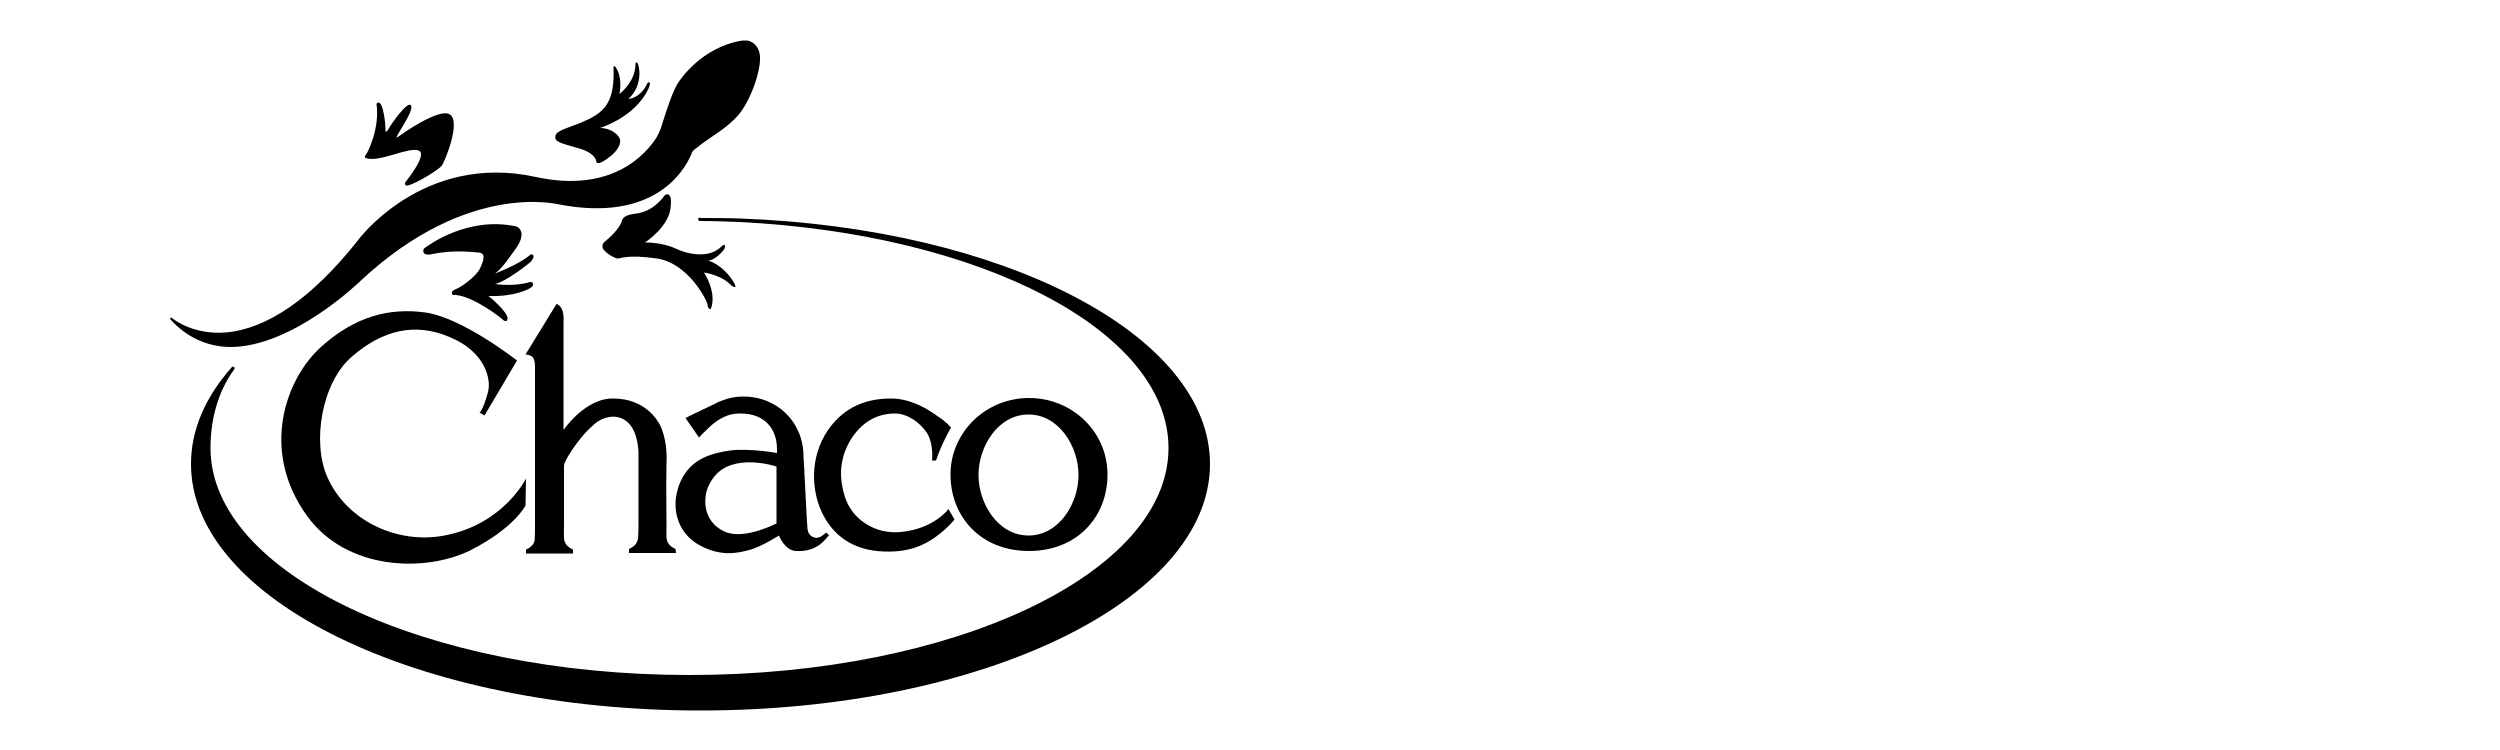
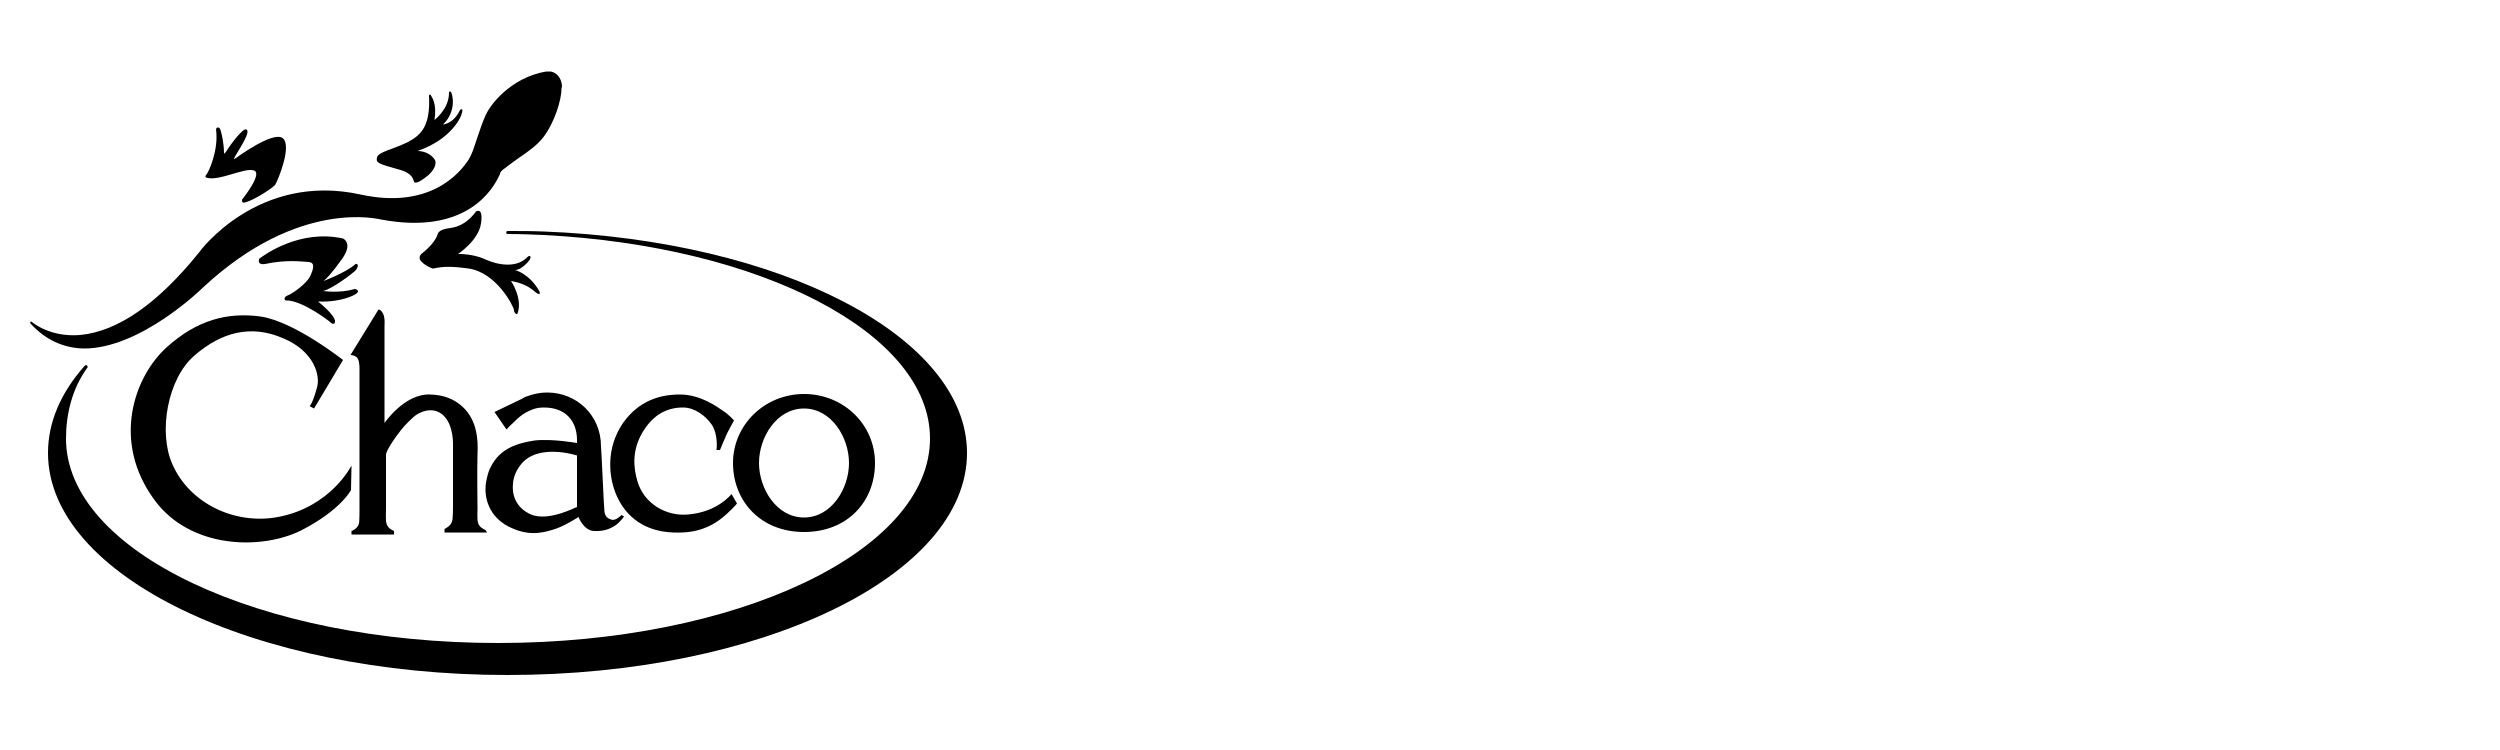
<svg xmlns="http://www.w3.org/2000/svg" viewBox="0 0 500 150">
  <defs />
-   <path d="M139.7 43.6c-.1.2-.1.6.3.6 2.7 0 5.3.1 7.9.2 48.2 2.4 85.8 21.7 85.8 45.2 0 25.1-42.9 45.4-95.8 45.4s-95.8-20.3-95.8-45.4c0-5.3 1.3-11.1 4.8-15.8 0 0 .1-.2-.1-.4-.3-.2-.5.1-.5.1-5.2 5.9-8.1 12.4-8.1 19.3 0 27.2 45.6 49.3 101.9 49.3 56.3 0 101.9-22.1 101.9-49.3 0-25.9-41.4-47.2-94-49.1-2.6-.1-5.2-.1-7.9-.1-.1-.1-.3-.1-.4 0" />
-   <path d="M205.7 82.9c-6.1 0-10 6.4-10 12.1s3.9 12.1 10 12.1 10-6.4 10-12.1-3.9-12.1-10-12.1m15.8 12c0 8.5-6.1 15.3-15.7 15.3-9.7 0-15.7-6.9-15.7-15.3s7-15.3 15.7-15.3 15.7 6.8 15.7 15.3M103.4 72.1s-10.8-8.5-18.3-9.6c-7.3-1-14.1.8-20.8 6.8-7.2 6.4-12.4 20.9-2.8 34 7.9 10.8 23.5 11.2 32.5 6.8 8.9-4.5 11.1-9 11.1-9l.1-5.4s-4.5 9.2-16.3 11.4c-9.4 1.8-19.5-2.9-23.4-11.6-3.2-7.1-1.1-19.1 4.9-24.2 6-5.2 12.5-6.9 19.5-3.9 7.1 2.9 8.4 8.4 7.7 11-1.1 4-1.7 4.1-1.7 4.1l1 .6 6.5-11z" />
-   <path d="M190.2 85.5s-.9 1.6-1.5 2.9c-.7 1.4-1.5 3.7-1.5 3.7h-.8s.4-3.2-1-5.5c-1.4-2.1-3.9-3.9-6.4-3.9-3.5 0-6.6 1.6-8.9 5.3-2.5 4.2-2.1 8.1-1.2 11.1 1.4 4.9 6.3 7.8 11.2 7.3 6.7-.6 9.6-4.6 9.6-4.6l1.2 2.1s-1.4 1.8-3.8 3.5c-2 1.4-4.9 3.1-10.3 2.9-6.4-.2-10.4-3.4-12.5-8-1.9-4.1-2.5-10.7 1.3-16.3 3.5-5 8.2-6.3 12.6-6.3 4.5 0 8.3 2.8 9.4 3.6 1.5.9 2.6 2.2 2.6 2.2" />
-   <path d="M145.1 106.4c-2.8-1.2-4.3-3.7-4-6.9.1-1.3.6-2.7 1.7-4.1 3.8-5 12.5-2.1 12.5-2.1v11.4c.1-.1-6.2 3.3-10.2 1.7m20.1.1s-1.3 1.4-2.3 1c-1.1-.3-1.3-1.1-1.4-1.7-.1-.3-.7-13.6-.8-14.5 0-7-5.4-12-12-12-1.6 0-3.1.3-4.5.9-.4.1-.7.3-1.1.5-2.8 1.3-6 2.9-6 2.9l2.7 3.9s.6-.7 1.5-1.5c.6-.6 2-2.1 4.2-2.9.8-.3 1.7-.4 2.6-.4 5 0 7.3 3.2 7.3 7.2v.7s-5.5-1-9.4-.5c-3.4.5-7.7 1.5-9.8 6-.5 1-.8 2.2-1 3.3-.5 3.7.9 7.7 5 9.8 4.1 2.1 7.2 1.5 10 .7 2.3-.7 5.6-2.8 5.6-2.8s1.1 3 3.4 3.1c2.1.1 3.4-.4 4.5-1.1 1.2-.8 2.1-2.1 2.1-2.1l-.6-.5zm-30.1 3.3c-.2-.1-1.4-.6-1.7-1.7-.2-.4-.1-3.1-.1-3.1s-.1-9.1 0-12c.2-4.1-.6-6.5-1.3-8-.6-1.1-3-5.2-9.2-5.3-5.7-.2-10.1 6.3-10.1 6.3V64.4s.2-2.1-.6-3c-.3-.5-.8-.6-.8-.6l-6.2 10.1s.9 0 1.4.5c.6.6.5 2.3.5 2.3v31.4s0 2.7-.1 3.1c-.3 1.2-1.7 1.7-1.7 1.7v.8h9.4v-.8s-1.4-.5-1.7-1.7c-.2-.4-.1-3.1-.1-3.1v-12s0-.9 2.3-4.1c1.6-2.1 2-2.6 3.8-4.2 1.2-1.1 4.3-2.5 6.7-.3 2.3 2.2 2.1 6.7 2.1 6.7V105s0 2.7-.2 3.1c-.3 1.1-1.5 1.6-1.7 1.7v.8h9.4l-.1-.8zM106 56.4c-3.2 1-7 .4-7 .4 2.1-.4 6.8-4.1 7.1-4.4.4-.4.8-1.1.5-1.4-.3-.3-.6 0-.6 0-2.2 1.9-7 3.7-7 3.7.7-.5 1.6-1.3 4.1-4.9 2.6-3.6.2-4.5.2-4.5-9.5-2.1-17.3 3.5-18.5 4.4-.1.1-.1.2-.1.2-.3 1.3 1.3 1 1.3 1 4.6-1 8.1-.5 9.7-.4 1.5.1 1.1 1.5.3 3.2-.8 1.6-3.8 3.8-5 4.2-1 .4-.5 1-.5 1 .1.1.3.1.4.1h.3c3.8.4 9.1 4.7 9.1 4.7s1 1.1 1.2.1c.2-1.4-3.8-4.6-3.8-4.6 5.3.2 8.2-1.5 8.2-1.5s.8-.4.7-.8c0-.6-.6-.5-.6-.5m41 .5c-2.2-4-5.4-4.8-5.4-4.8 1.4 0 3-1.9 3.2-2.2.2-.3.3-.7.1-.9-.2-.1-.5.2-.5.2-2.4 2.5-6.5 1.8-9.3.5-2.8-1.3-6.1-1.2-6.1-1.2s4.6-3 5.1-6.8S133 39 133 39c-2.5 3.4-5.2 3.6-5.7 3.7-.5.1-2.6.2-2.9 1.4-.3 1.2-1.8 2.9-3.3 4.1-1.1.8-.4 1.7-.4 1.7.8 1 2.1 1.6 2.7 1.8.6.1 1.9-.9 8 0s9.9 8.1 10.1 9.2c0 .4.2.7.3.8.1.1.3.2.4 0 1.2-3.3-1.4-7.2-1.4-7.2 4 .7 5.3 2.5 5.5 2.6.1.1.5.4.8.3 0-.1-.1-.5-.1-.5" />
-   <path d="M152 11.3c-.2-2.4-1.8-3.1-2.6-3.2h-.9c-8.3 1.3-12.6 8.1-12.7 8.2-1.2 1.6-2.6 6.1-3.3 8.3-.5 1.8-1.2 2.9-1.2 2.9-2.1 3.3-8.9 11.2-24.1 7.9-22.7-5-35.7 12.7-35.8 12.9-9.1 11.4-18 17.5-26.3 18.2-6.8.5-10.7-2.9-10.7-2.9-.1-.1-.2-.1-.3 0-.1.1-.1.2 0 .3 3.2 3.5 7.2 5.4 11.8 5.5 12.7.1 26.4-13.4 26.5-13.5 21.4-19.8 39.3-15 39.5-15 18.9 3.6 24.9-6.7 26.3-9.9.1-.1.1-.2.1-.3.1-.3.3-.6.6-.8 1.1-.9 2.2-1.7 3.4-2.5 2.1-1.4 4.2-2.9 5.7-4.8 2.4-3.2 4-8.2 4-10.8v-.5M90 22.9c-2.2-1.5-10.3 4.4-10.3 4.4s-.4.3-.4.2c0-.1.2-.5.2-.5 1.4-2.4 3.4-5.4 2.6-6-.8-.6-4 4-4.4 4.8-.4.7-.6.5-.6.5 0-2.3-.5-4.6-.8-5.2-.3-.6-.5-.6-.7-.6s-.3.3-.3.3c.7 4.9-1.8 9.8-2.1 10.1-.4.4-.1.7-.1.7 2.7 1 8.6-2.3 10.6-1.5 2 .7-2.6 6.3-2.6 6.3-.1.1-.1.1-.1.2v.1c0 .3.2.5.4.4h.2c2.1-.6 6.1-3.2 6.7-3.9.7-.9 3.9-8.8 1.7-10.3" />
-   <path d="M129.9 16.5c-.3-.2-.5.3-.5.3-1.4 2.9-3.7 3-3.7 3 3.2-3.1 2-7 1.8-7.2-.1-.1-.2-.1-.3-.1-.1 0-.1.3-.1.3 0 3.6-3.2 6-3.2 6 .6-3.7-.6-5-.8-5.4-.3-.4-.4 0-.4 0 .3 6.8-1.7 8.8-4.9 10.4-3.2 1.6-6.4 2.1-6.7 3.3-.3 1.2.6 1.4 4.4 2.5 2.4.6 3.3 1.6 3.6 2.2.1.1.1.4.2.6 0 .1.1.2.2.2.4.1 1.2-.2 2.9-1.6 2.3-2.1 1.5-3.4 1.5-3.4-1.3-2.1-3.9-2-3.9-2 7.7-2.7 9.6-7.7 9.8-8.1.1-.4.3-.9.1-1" />
+   <path d="M101.3 46.3c-.1.2-.1.5.3.5 2.4 0 4.8.1 7.1.2 43.4 2.2 77.3 19.6 77.3 40.7 0 22.6-38.7 40.9-86.4 40.9s-86.4-18.3-86.4-40.9c0-4.8 1.2-10 4.3-14.2 0 0 .1-.2-.1-.4-.3-.2-.5.1-.5.1-4.7 5.3-7.3 11.2-7.3 17.4 0 24.5 41.1 44.4 91.9 44.4s91.9-19.9 91.9-44.4c0-23.3-37.3-42.5-84.7-44.3-2.3-.1-4.7-.1-7.1-.1 0 0-.2 0-.3.1" />
+   <path d="M160.8 81.7c-5.5 0-9 5.8-9 10.9s3.5 10.9 9 10.9 9-5.8 9-10.9-3.5-10.9-9-10.9M175 92.6c0 7.7-5.5 13.8-14.2 13.8s-14.2-6.2-14.2-13.8 6.3-13.8 14.2-13.8c7.9 0 14.2 6.1 14.2 13.8M68.6 72s-9.7-7.7-16.5-8.7c-6.6-.9-12.7.7-18.7 6.1-6.5 5.8-11.2 18.8-2.5 30.6 7.1 9.7 21.2 10.1 29.3 6.1 8-4.1 10-8.1 10-8.1l.1-4.9s-4.1 8.3-14.7 10.3c-8.5 1.6-17.6-2.6-21.1-10.5-2.9-6.4-1-17.2 4.4-21.8 5.4-4.7 11.3-6.2 17.6-3.5 6.4 2.6 7.6 7.6 6.9 9.9-1 3.6-1.5 3.7-1.5 3.7l.9.5c-.1.2 5.8-9.7 5.8-9.7z" />
+   <path d="M146.8 84.1s-.8 1.4-1.4 2.6C144.8 88 144 90 144 90h-.7s.4-2.9-.9-5c-1.3-1.9-3.5-3.5-5.8-3.5-3.2 0-5.9 1.4-8 4.8-2.3 3.8-1.9 7.3-1.1 10 1.3 4.4 5.7 7 10.1 6.6 6-.5 8.7-4.1 8.7-4.1l1.1 1.9s-1.3 1.6-3.4 3.2c-1.8 1.3-4.4 2.8-9.3 2.6-5.8-.2-9.4-3.1-11.3-7.2-1.7-3.7-2.3-9.6 1.2-14.7 3.2-4.5 7.4-5.7 11.4-5.7 4.1 0 7.5 2.5 8.5 3.2 1.3.8 2.3 2 2.3 2" />
+   <path d="M106.2 102.9c-2.5-1.1-3.9-3.3-3.6-6.2.1-1.2.5-2.4 1.5-3.7 3.4-4.5 11.3-1.9 11.3-1.9v10.3c0-.1-5.6 3-9.2 1.5m18.1.1s-1.2 1.3-2.1.9c-1-.3-1.2-1-1.3-1.5-.1-.3-.6-12.3-.7-13.1 0-6.3-4.9-10.8-10.8-10.8-1.4 0-2.8.3-4.1.8-.4.1-.6.3-1 .5-2.5 1.2-5.4 2.6-5.4 2.6l2.4 3.5s.5-.6 1.4-1.4c.5-.5 1.8-1.9 3.8-2.6.7-.3 1.5-.4 2.3-.4 4.5 0 6.6 2.9 6.6 6.5v.6s-5-.9-8.5-.5c-3.1.5-6.9 1.4-8.8 5.4-.5.9-.7 2-.9 3-.5 3.3.8 6.9 4.5 8.8s6.5 1.4 9 .6c2.1-.6 5-2.5 5-2.5s1 2.7 3.1 2.8c1.9.1 3.1-.4 4.1-1 1.1-.7 1.9-1.9 1.9-1.9l-.5-.3zm-27.2 3c-.2-.1-1.3-.5-1.5-1.5-.2-.4-.1-2.8-.1-2.8s-.1-8.2 0-10.8c.2-3.7-.5-5.9-1.2-7.2-.5-1-2.7-4.7-8.3-4.8-5.1-.2-9.1 5.7-9.1 5.7V65.1s.2-1.9-.5-2.7c-.3-.5-.7-.5-.7-.5L70.1 71s.8 0 1.3.5.5 2.1.5 2.1v28.3s0 2.4-.1 2.8c-.3 1.1-1.5 1.5-1.5 1.5v.7h8.5v-.7s-1.3-.5-1.5-1.5c-.2-.4-.1-2.8-.1-2.8v-11s0-.8 2.1-3.7c1.4-1.9 1.8-2.3 3.4-3.8 1.1-1 3.9-2.3 6-.3 2.1 2 1.9 6 1.9 6v12.4s0 2.4-.2 2.8c-.3 1-1.4 1.4-1.5 1.5v.7h8.5l-.3-.5zM70.9 57.8c-2.9.9-6.3.4-6.3.4 1.9-.4 6.1-3.7 6.4-4 .4-.4.7-1 .5-1.3-.3-.3-.5 0-.5 0-2 1.7-6.3 3.3-6.3 3.3.6-.5 1.4-1.2 3.7-4.4 2.3-3.2.2-4.1.2-4.1-8.6-1.9-15.6 3.2-16.7 4-.1.1-.1.2-.1.2-.3 1.2 1.2.9 1.2.9 4.1-.9 7.3-.5 8.7-.4 1.4.1 1 1.4.3 2.9-.7 1.4-3.4 3.4-4.5 3.8-.9.4-.5.9-.5.9.1.1.3.1.4.1h.3c3.4.4 8.2 4.2 8.2 4.2s.9 1 1.1.1c.2-1.3-3.4-4.1-3.4-4.1 4.8.2 7.4-1.4 7.4-1.4s.7-.4.6-.7c-.2-.4-.7-.4-.7-.4m37 .5c-2-3.6-4.9-4.3-4.9-4.3 1.3 0 2.7-1.7 2.9-2 .2-.3.3-.6.1-.8-.2-.1-.5.2-.5.2-2.2 2.3-5.9 1.6-8.4.5-2.5-1.2-5.5-1.1-5.5-1.1s4.1-2.7 4.6-6.1-1-2.4-1-2.4c-2.3 3.1-4.7 3.2-5.1 3.3-.5.1-2.3.2-2.6 1.3-.3 1.1-1.6 2.6-3 3.7-1 .7-.4 1.5-.4 1.5.7.9 1.9 1.4 2.4 1.6.5.1 1.7-.8 7.2 0s8.9 7.3 9.1 8.3c0 .4.2.6.3.7s.3.2.4 0c1.1-3-1.3-6.5-1.3-6.5 3.6.6 4.8 2.3 5 2.3.1.1.5.4.7.3.1-.1 0-.5 0-.5" />
+   <path d="M112.4 17.2c-.2-2.2-1.6-2.8-2.3-2.9h-.8c-7.5 1.2-11.4 7.3-11.4 7.4-1.1 1.4-2.3 5.5-3 7.5-.5 1.6-1.1 2.6-1.1 2.6-1.9 3-8 10.1-21.7 7.1-20.5-4.5-32.2 11.4-32.3 11.6C31.5 60.8 23.5 66.3 16 67c-6.1.5-9.6-2.6-9.6-2.6-.1-.1-.2-.1-.3 0-.1.1-.1.2 0 .3 2.9 3.2 6.5 4.9 10.6 5 11.4.1 23.8-12.1 23.9-12.2 19.3-18 35.4-13.6 35.6-13.6 17 3.2 22.4-6 23.7-8.9.1-.1.1-.2.1-.3.1-.3.3-.5.5-.7 1-.8 2-1.5 3.1-2.3 1.9-1.3 3.8-2.6 5.1-4.3 2.2-2.9 3.6-7.4 3.6-9.7l.1-.5M56.5 27.6c-2-1.4-9.3 4-9.3 4s-.4.3-.4.2.2-.5.2-.5c1.3-2.2 3.1-4.9 2.3-5.4-.7-.5-3.6 3.6-4 4.3-.4.6-.5.5-.5.5 0-2.1-.5-4.1-.7-4.7s-.5-.5-.6-.5-.3.3-.3.3c.6 4.4-1.6 8.8-1.9 9.1-.4.4-.1.6-.1.6 2.4.9 7.8-2.1 9.6-1.4 1.8.6-2.3 5.7-2.3 5.7-.1.1-.1.1-.1.2v.1c0 .3.2.5.4.4h.2c1.9-.5 5.5-2.9 6-3.5.6-.9 3.5-8 1.5-9.4" />
+   <path d="M92.4 21.9c-.3-.2-.5.3-.5.3-1.3 2.6-3.3 2.7-3.3 2.7 2.9-2.8 1.8-6.3 1.6-6.5-.1-.1-.2-.1-.3-.1-.1 0-.1.3-.1.3 0 3.2-2.9 5.4-2.9 5.4.5-3.3-.5-4.5-.7-4.9-.3-.4-.4 0-.4 0 .3 6.1-1.5 7.9-4.4 9.4-2.9 1.4-5.8 1.9-6 3-.3 1.1.5 1.3 4 2.3 2.2.5 3 1.4 3.2 2 .1.1.1.4.2.5 0 .1.1.2.2.2.4.1 1.1-.2 2.6-1.4C87.7 33.2 87 32 87 32c-1.2-1.9-3.5-1.8-3.5-1.8 6.9-2.4 8.7-6.9 8.8-7.3.1-.5.3-.9.1-1" />
</svg>
